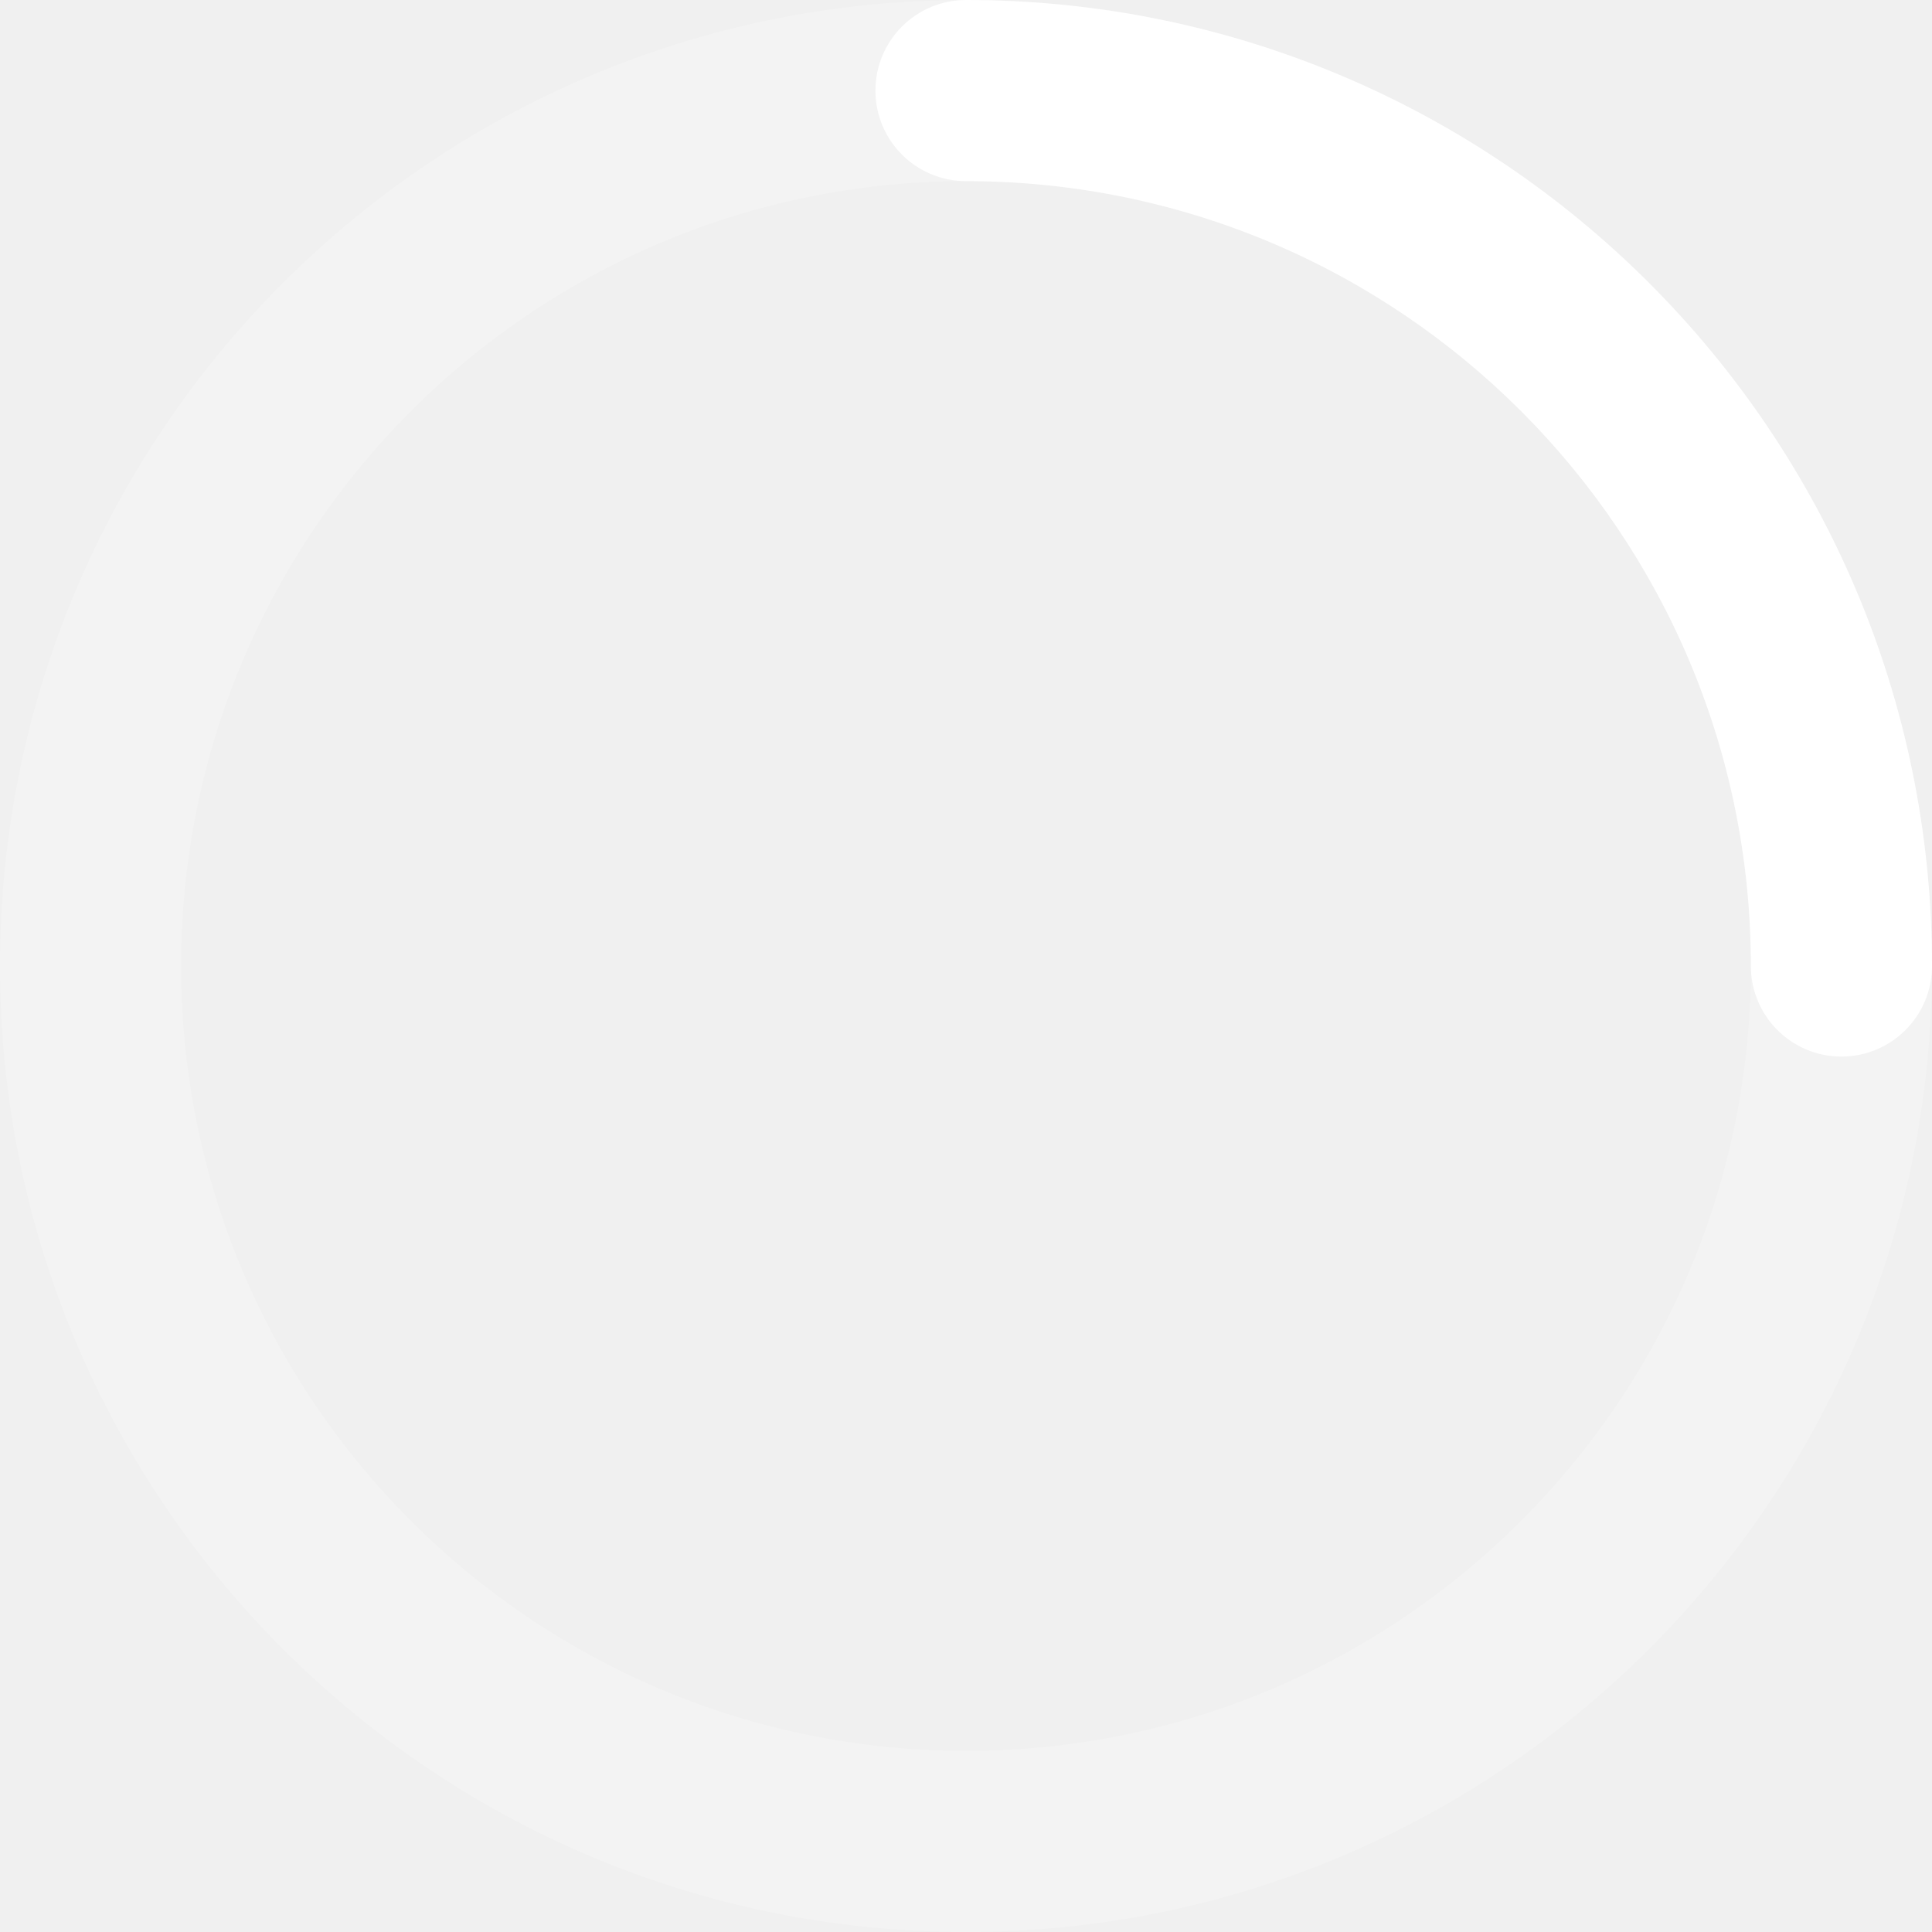
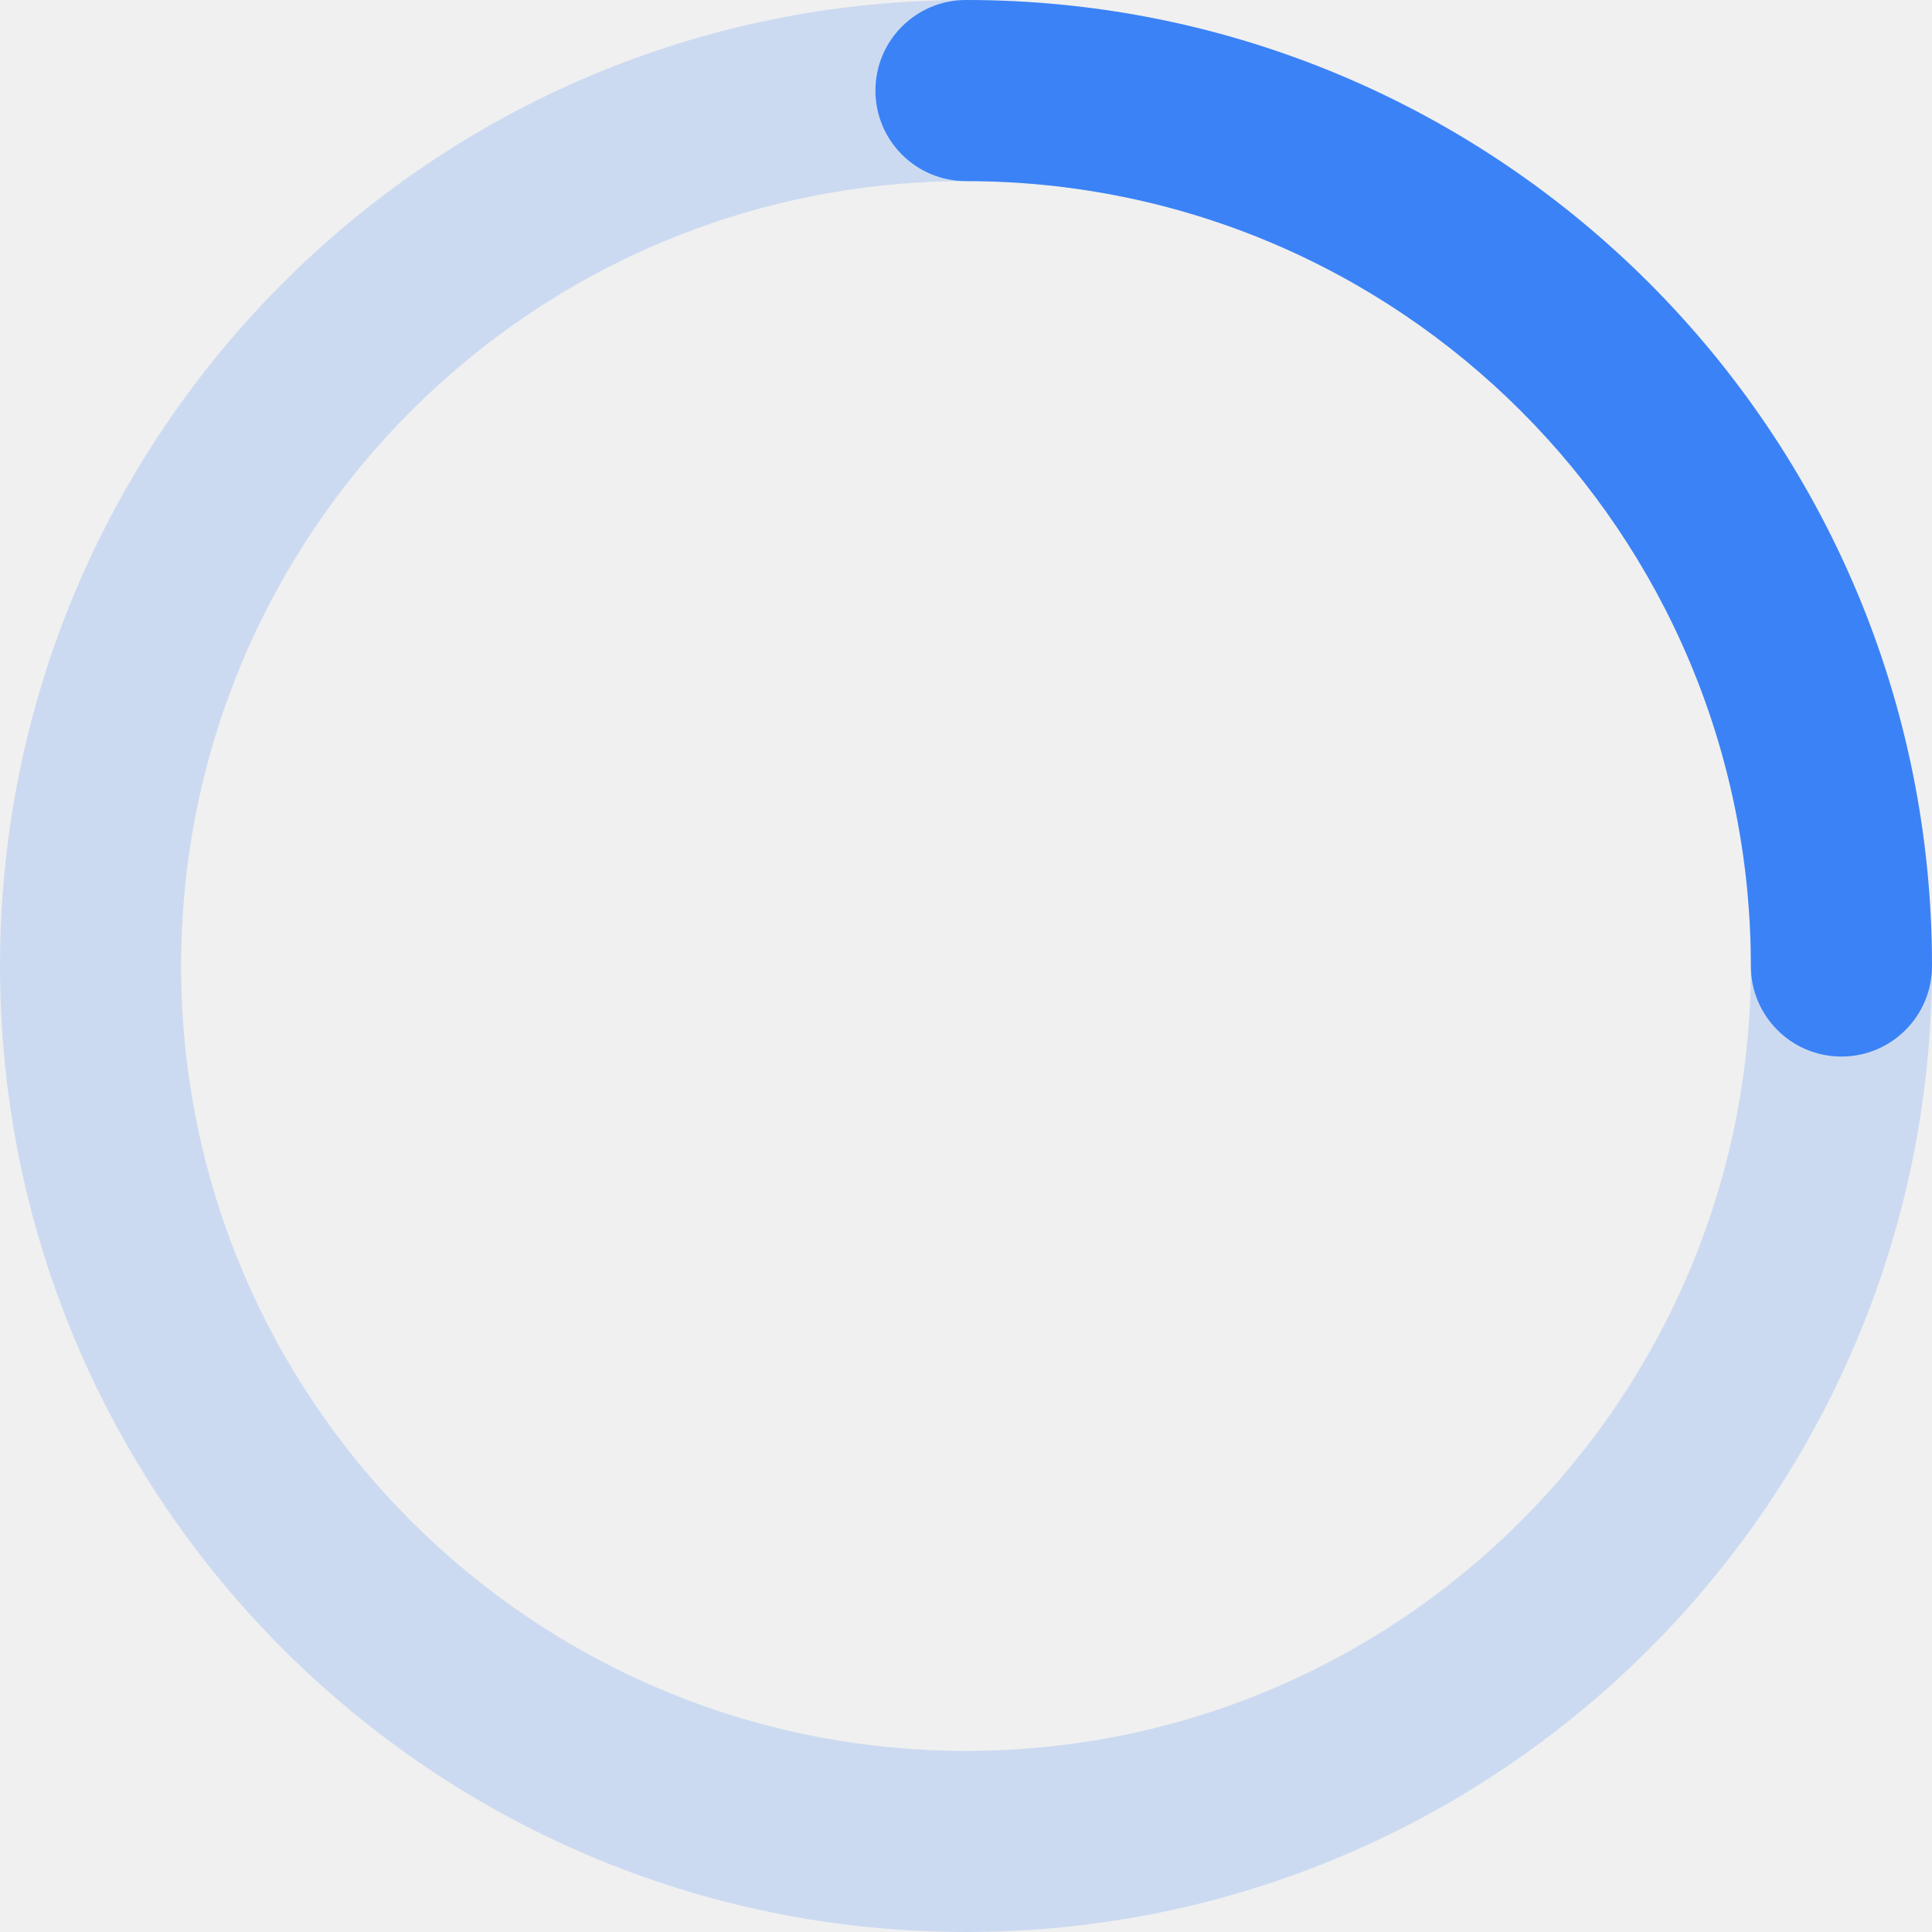
<svg xmlns="http://www.w3.org/2000/svg" viewBox="0 0 16 16" fill="none" class="hds-flight-icon--animation-loading">
  <g id="SVGRepo_bgCarrier" stroke-width="0" />
  <g id="SVGRepo_tracerCarrier" stroke-linecap="round" stroke-linejoin="round" />
  <g id="SVGRepo_iconCarrier">
-     <g fill="#ffffff" fill-rule="evenodd" clip-rule="evenodd">
+     <g fill="#3b82f6" fill-rule="evenodd" clip-rule="evenodd">
      <path d="M8 1.5a6.5 6.5 0 100 13 6.5 6.5 0 000-13zM0 8a8 8 0 1116 0A8 8 0 010 8z" opacity=".2" />
      <path d="M7.25.75A.75.75 0 018 0a8 8 0 018 8 .75.75 0 01-1.5 0A6.5 6.5 0 008 1.5a.75.75 0 01-.75-.75z" />
    </g>
  </g>
</svg>
